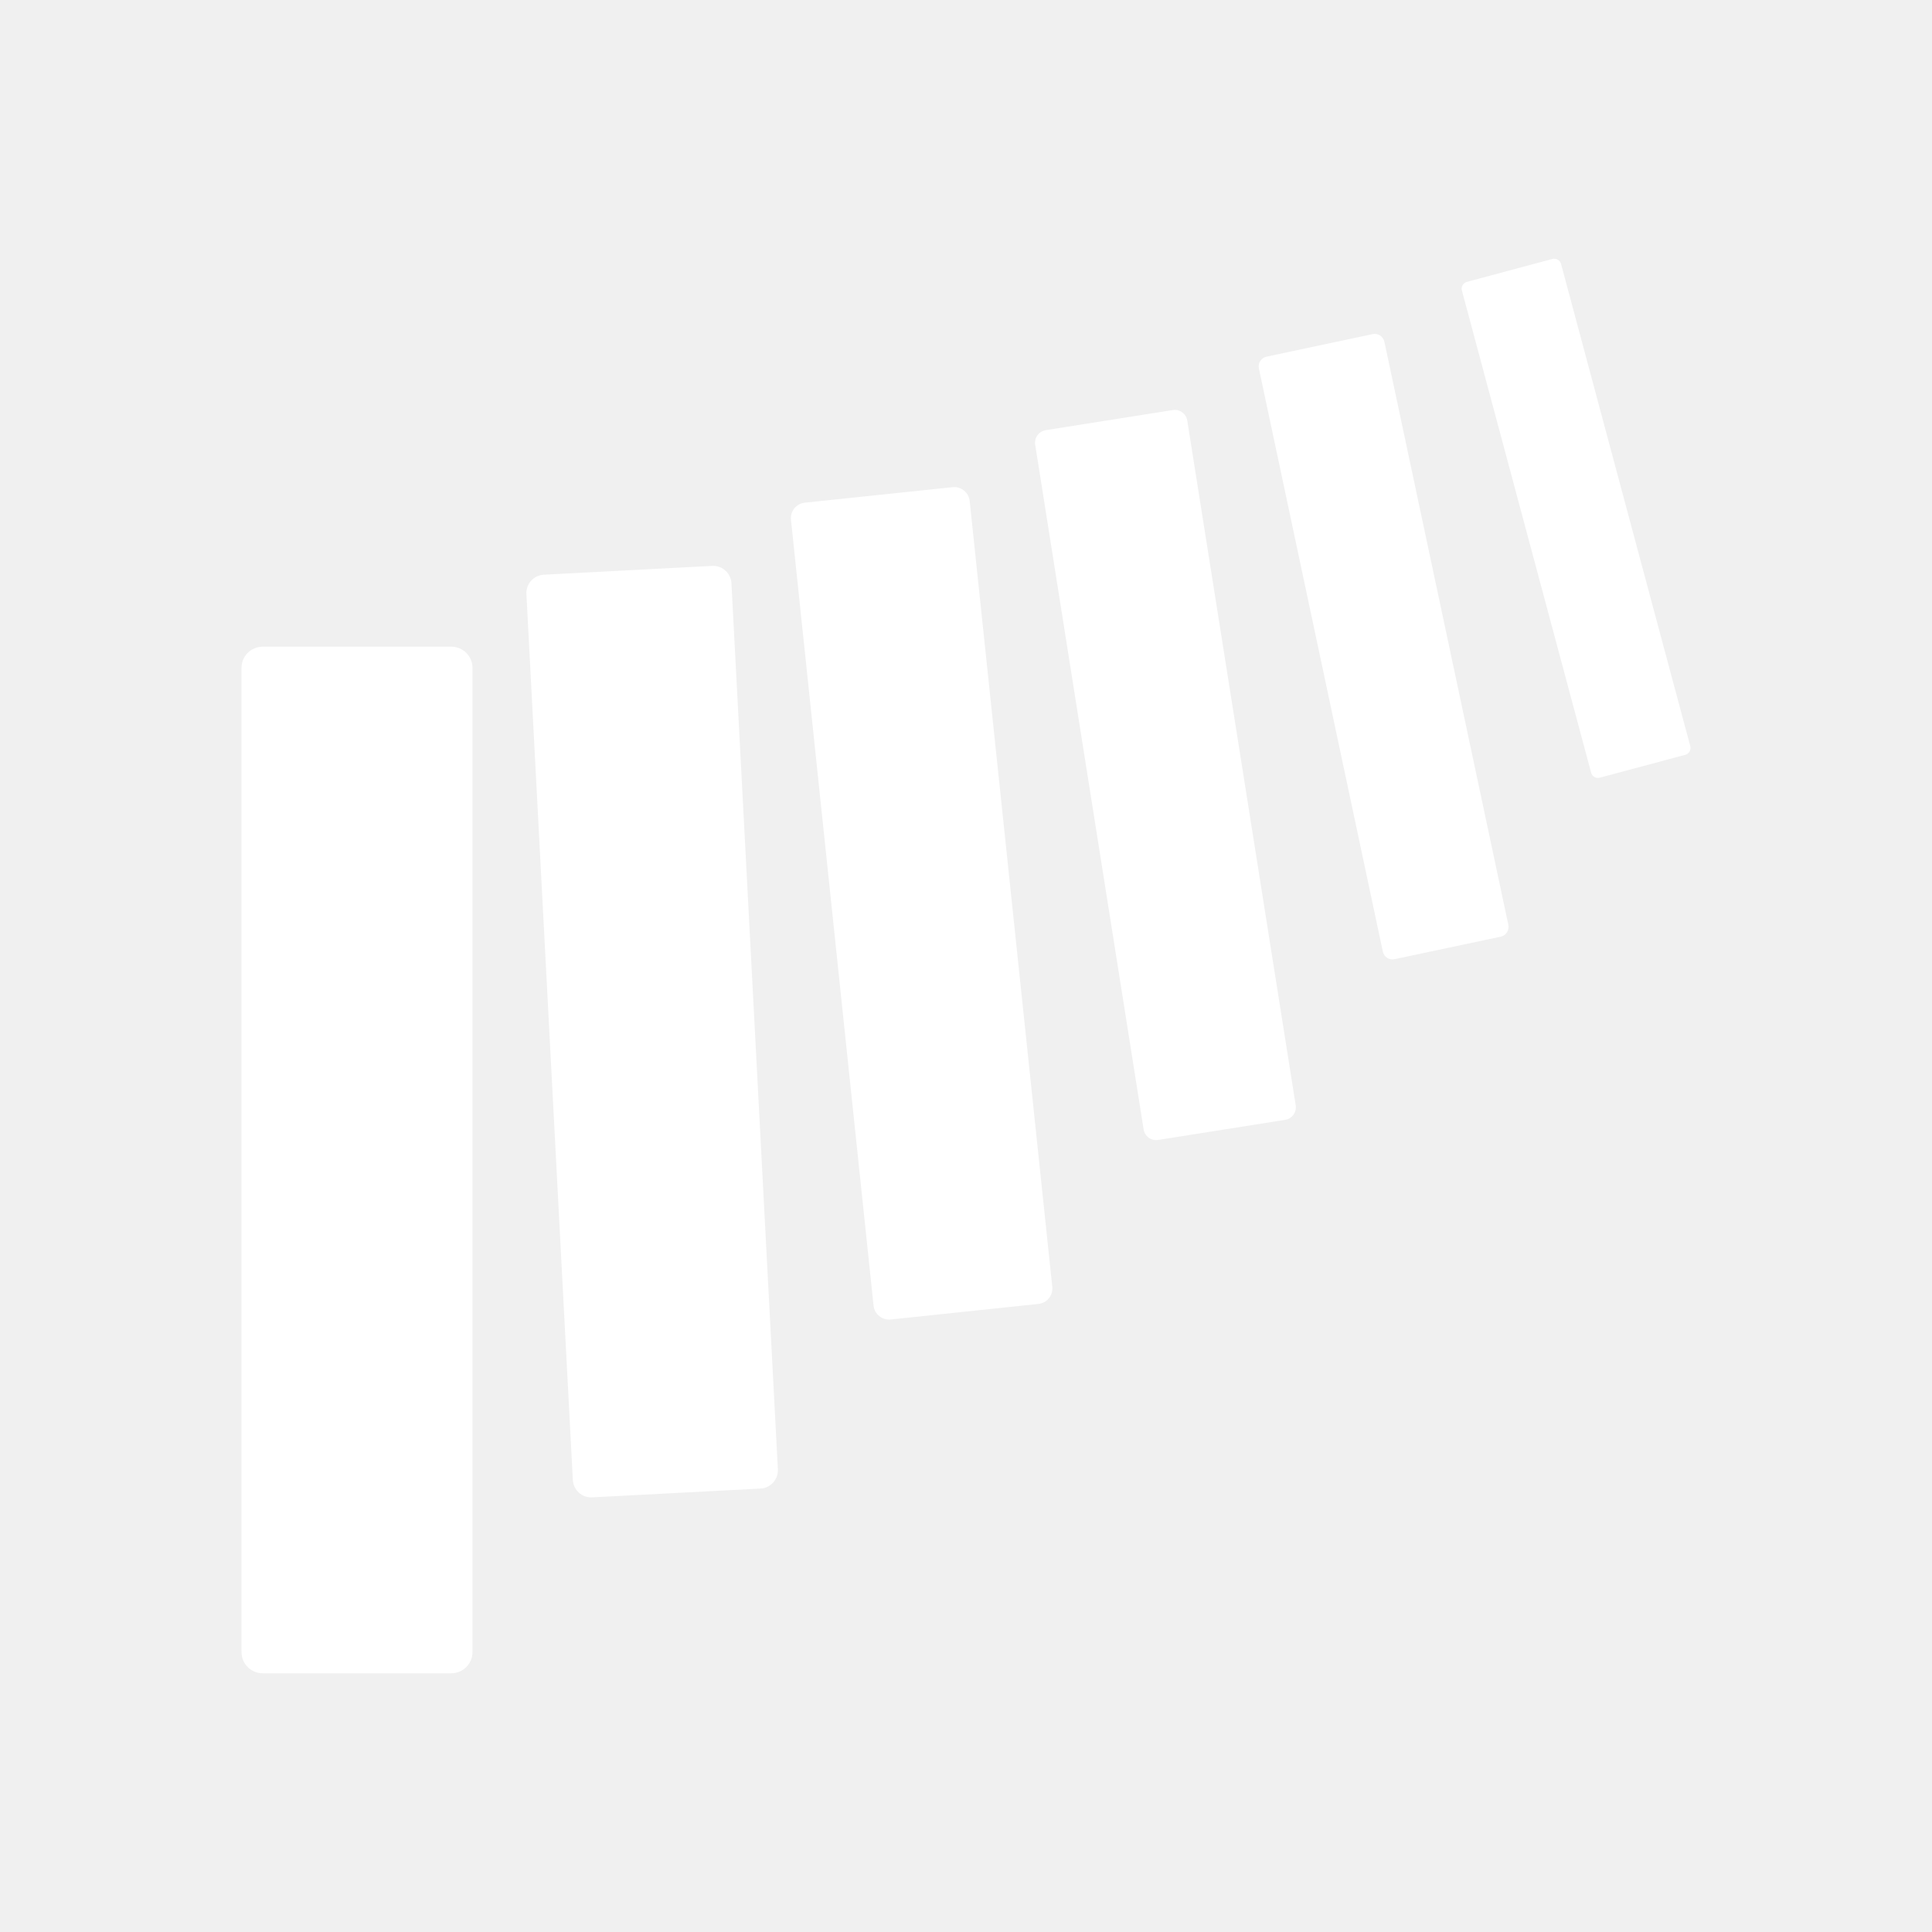
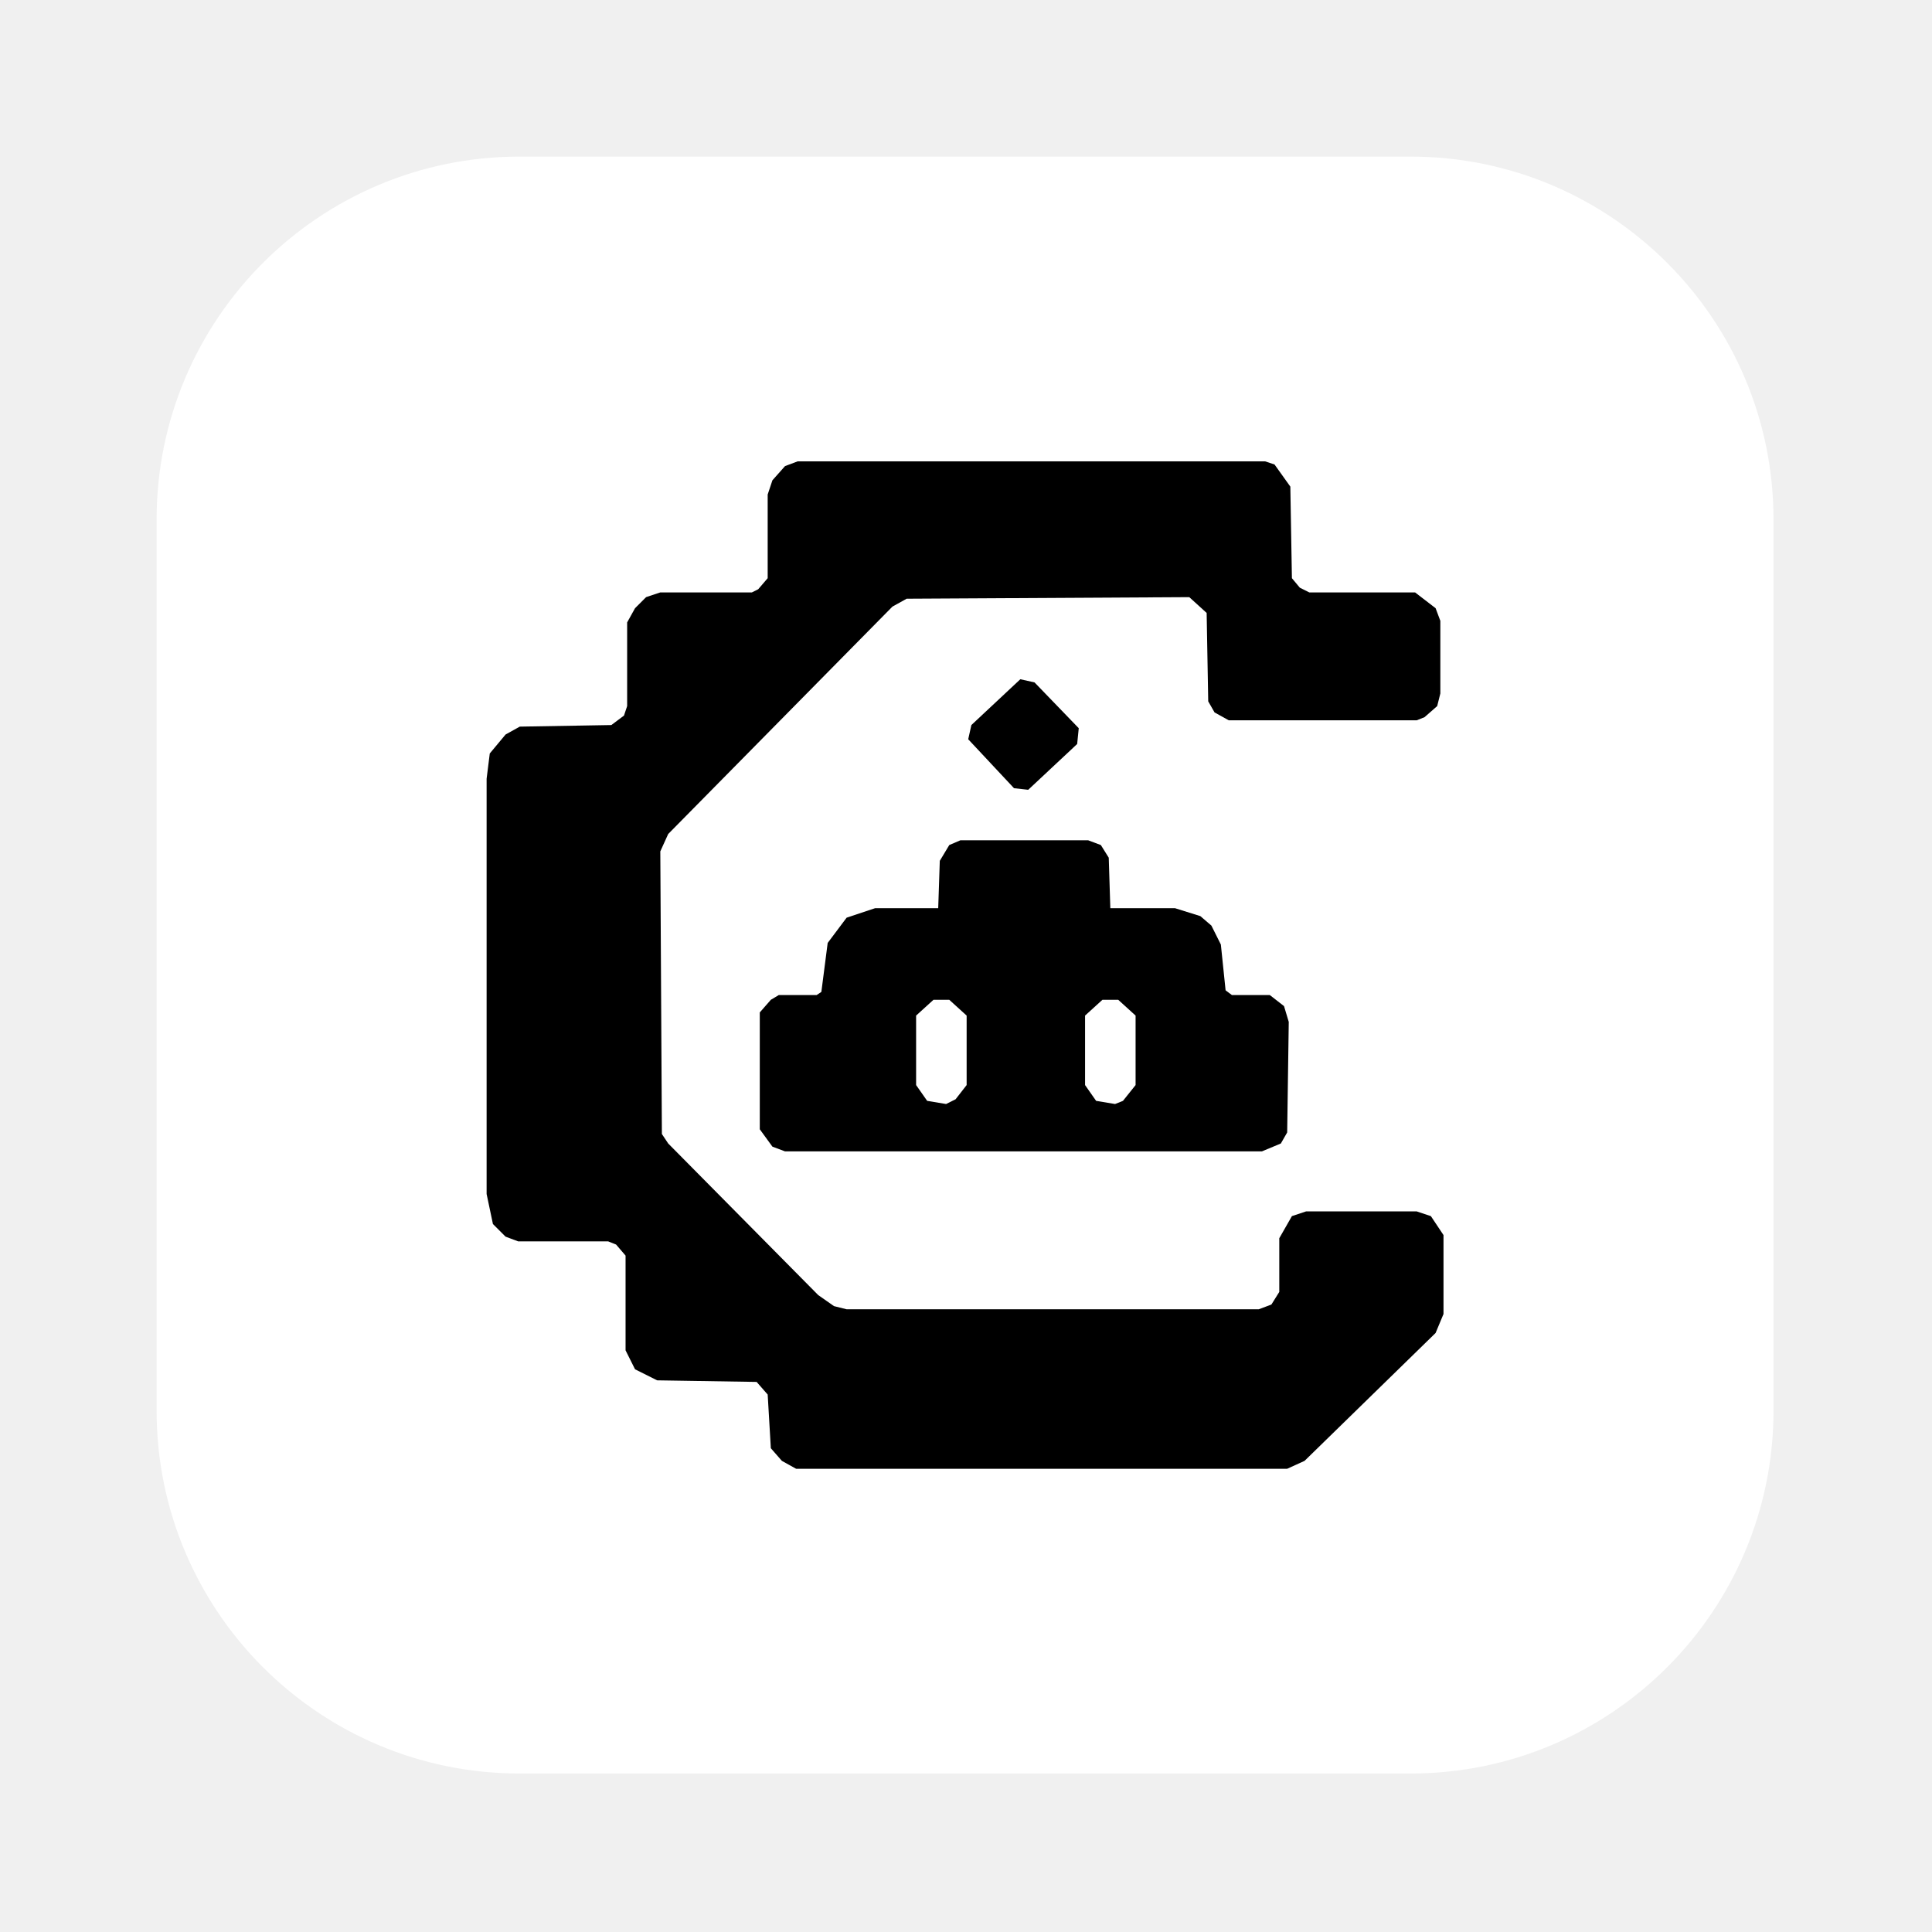
- <svg xmlns="http://www.w3.org/2000/svg" width="100%" height="100%" viewBox="0 0 32 32" version="1.1" xml:space="preserve" style="fill-rule:evenodd;clip-rule:evenodd;stroke-linejoin:round;stroke-miterlimit:2;">
-   <rect id="ICON" x="0" y="0" width="32" height="32" style="fill:none;" />
-   <g>
-     <g>
-       <path d="M7.826,11.062l-0,16.301c-0,0.194 -0.158,0.352 -0.351,0.352l-3.124,-0c-0.194,-0 -0.351,-0.158 -0.351,-0.352l-0,-16.301c-0,-0.194 0.157,-0.351 0.351,-0.351l3.124,-0c0.193,-0 0.351,0.157 0.351,0.351Z" style="fill:#fff;" />
-       <g>
-         <path d="M12.115,9.661l0.769,14.674c0.009,0.168 -0.12,0.312 -0.288,0.32l-2.788,0.146c-0.168,0.009 -0.311,-0.12 -0.32,-0.288l-0.769,-14.674c-0.009,-0.168 0.12,-0.311 0.288,-0.32l2.788,-0.146c0.168,-0.009 0.311,0.12 0.32,0.288Z" style="fill:#fff;" />
-       </g>
-       <g>
-         <path d="M16.061,8.298l1.368,13.016c0.015,0.142 -0.088,0.269 -0.23,0.283l-2.447,0.258c-0.141,0.014 -0.268,-0.088 -0.283,-0.23l-1.368,-13.016c-0.015,-0.141 0.088,-0.268 0.229,-0.283l2.448,-0.257c0.141,-0.015 0.268,0.088 0.283,0.229Z" style="fill:#fff;" />
-       </g>
-       <g>
-         <path d="M19.665,6.967l1.796,11.34c0.018,0.115 -0.06,0.223 -0.175,0.241l-2.103,0.333c-0.115,0.018 -0.223,-0.06 -0.241,-0.175l-1.796,-11.34c-0.018,-0.115 0.06,-0.223 0.175,-0.241l2.103,-0.333c0.115,-0.019 0.223,0.06 0.241,0.175Z" style="fill:#fff;" />
-       </g>
-       <g>
-         <path d="M22.93,5.661l2.053,9.658c0.018,0.089 -0.038,0.176 -0.127,0.195l-1.758,0.373c-0.088,0.019 -0.176,-0.037 -0.194,-0.126l-2.053,-9.659c-0.019,-0.088 0.037,-0.175 0.126,-0.194l1.758,-0.374c0.089,-0.019 0.176,0.038 0.195,0.127Z" style="fill:#fff;" />
-       </g>
-       <g>
-         <path d="M25.856,4.372l2.14,7.986c0.017,0.063 -0.02,0.127 -0.083,0.144l-1.416,0.379c-0.062,0.017 -0.127,-0.02 -0.143,-0.083l-2.14,-7.986c-0.017,-0.062 0.02,-0.126 0.082,-0.143l1.417,-0.38c0.062,-0.016 0.126,0.021 0.143,0.083Z" style="fill:#fff;" />
-       </g>
-     </g>
-   </g>
+ <svg xmlns="http://www.w3.org/2000/svg" width="1024" height="1024" viewBox="0 0 1024 1024">
+   <svg x="83" y="83" width="857" height="857" viewBox="0 0 1024 1024">
+     <rect rx="229.892" width="1024" height="1024" fill="#FFFFFF" />
+     <path fill="#000000" fill-rule="evenodd" d="M398 196L390 205 387 214 387 267 381 274 377 276 319 276 310 279 303 286 298 295 298 348 296 354 288 360 230 361 221 366 211 378 209 394 209 657 213 676 221 684 229 687 286 687 291 689 297 696 297 756 303 768 317 775 380 776 387 784 389 818 396 826 405 831 716 831 727 826 810 745 815 733 815 683 807 671 798 668 728 668 719 671 711 685 711 719 706 727 698 730 437 730 429 728 419 721 324 625 320 619 319 440 324 429 466 285 475 280 654 279 665 289 666 345 670 352 679 357 798 357 803 355 811 348 813 340 813 294 810 286 797 276 730 276 724 273 719 267 718 209 708 195 702 193 406 193Z     M382 542L382 616 390 627 398 630 700 630 712 625 716 618 717 548 714 538 705 531 681 531 677 528 674 499 668 487 661 481 645 476 604 476 603 444 598 436 590 433 509 433 502 436 496 446 495 476 455 476 437 482 425 498 421 529 418 531 394 531 389 534Z     M547 331L516 360 514 369 543 400 552 401 583 372 584 362 556 333Z     M599 534L609 534 620 544 620 588 612 598 607 600 595 598 588 588 588 544Z     M492 534L502 534 513 544 513 588 506 597 500 600 488 598 481 588 481 544Z" />
+   </svg>
</svg>
